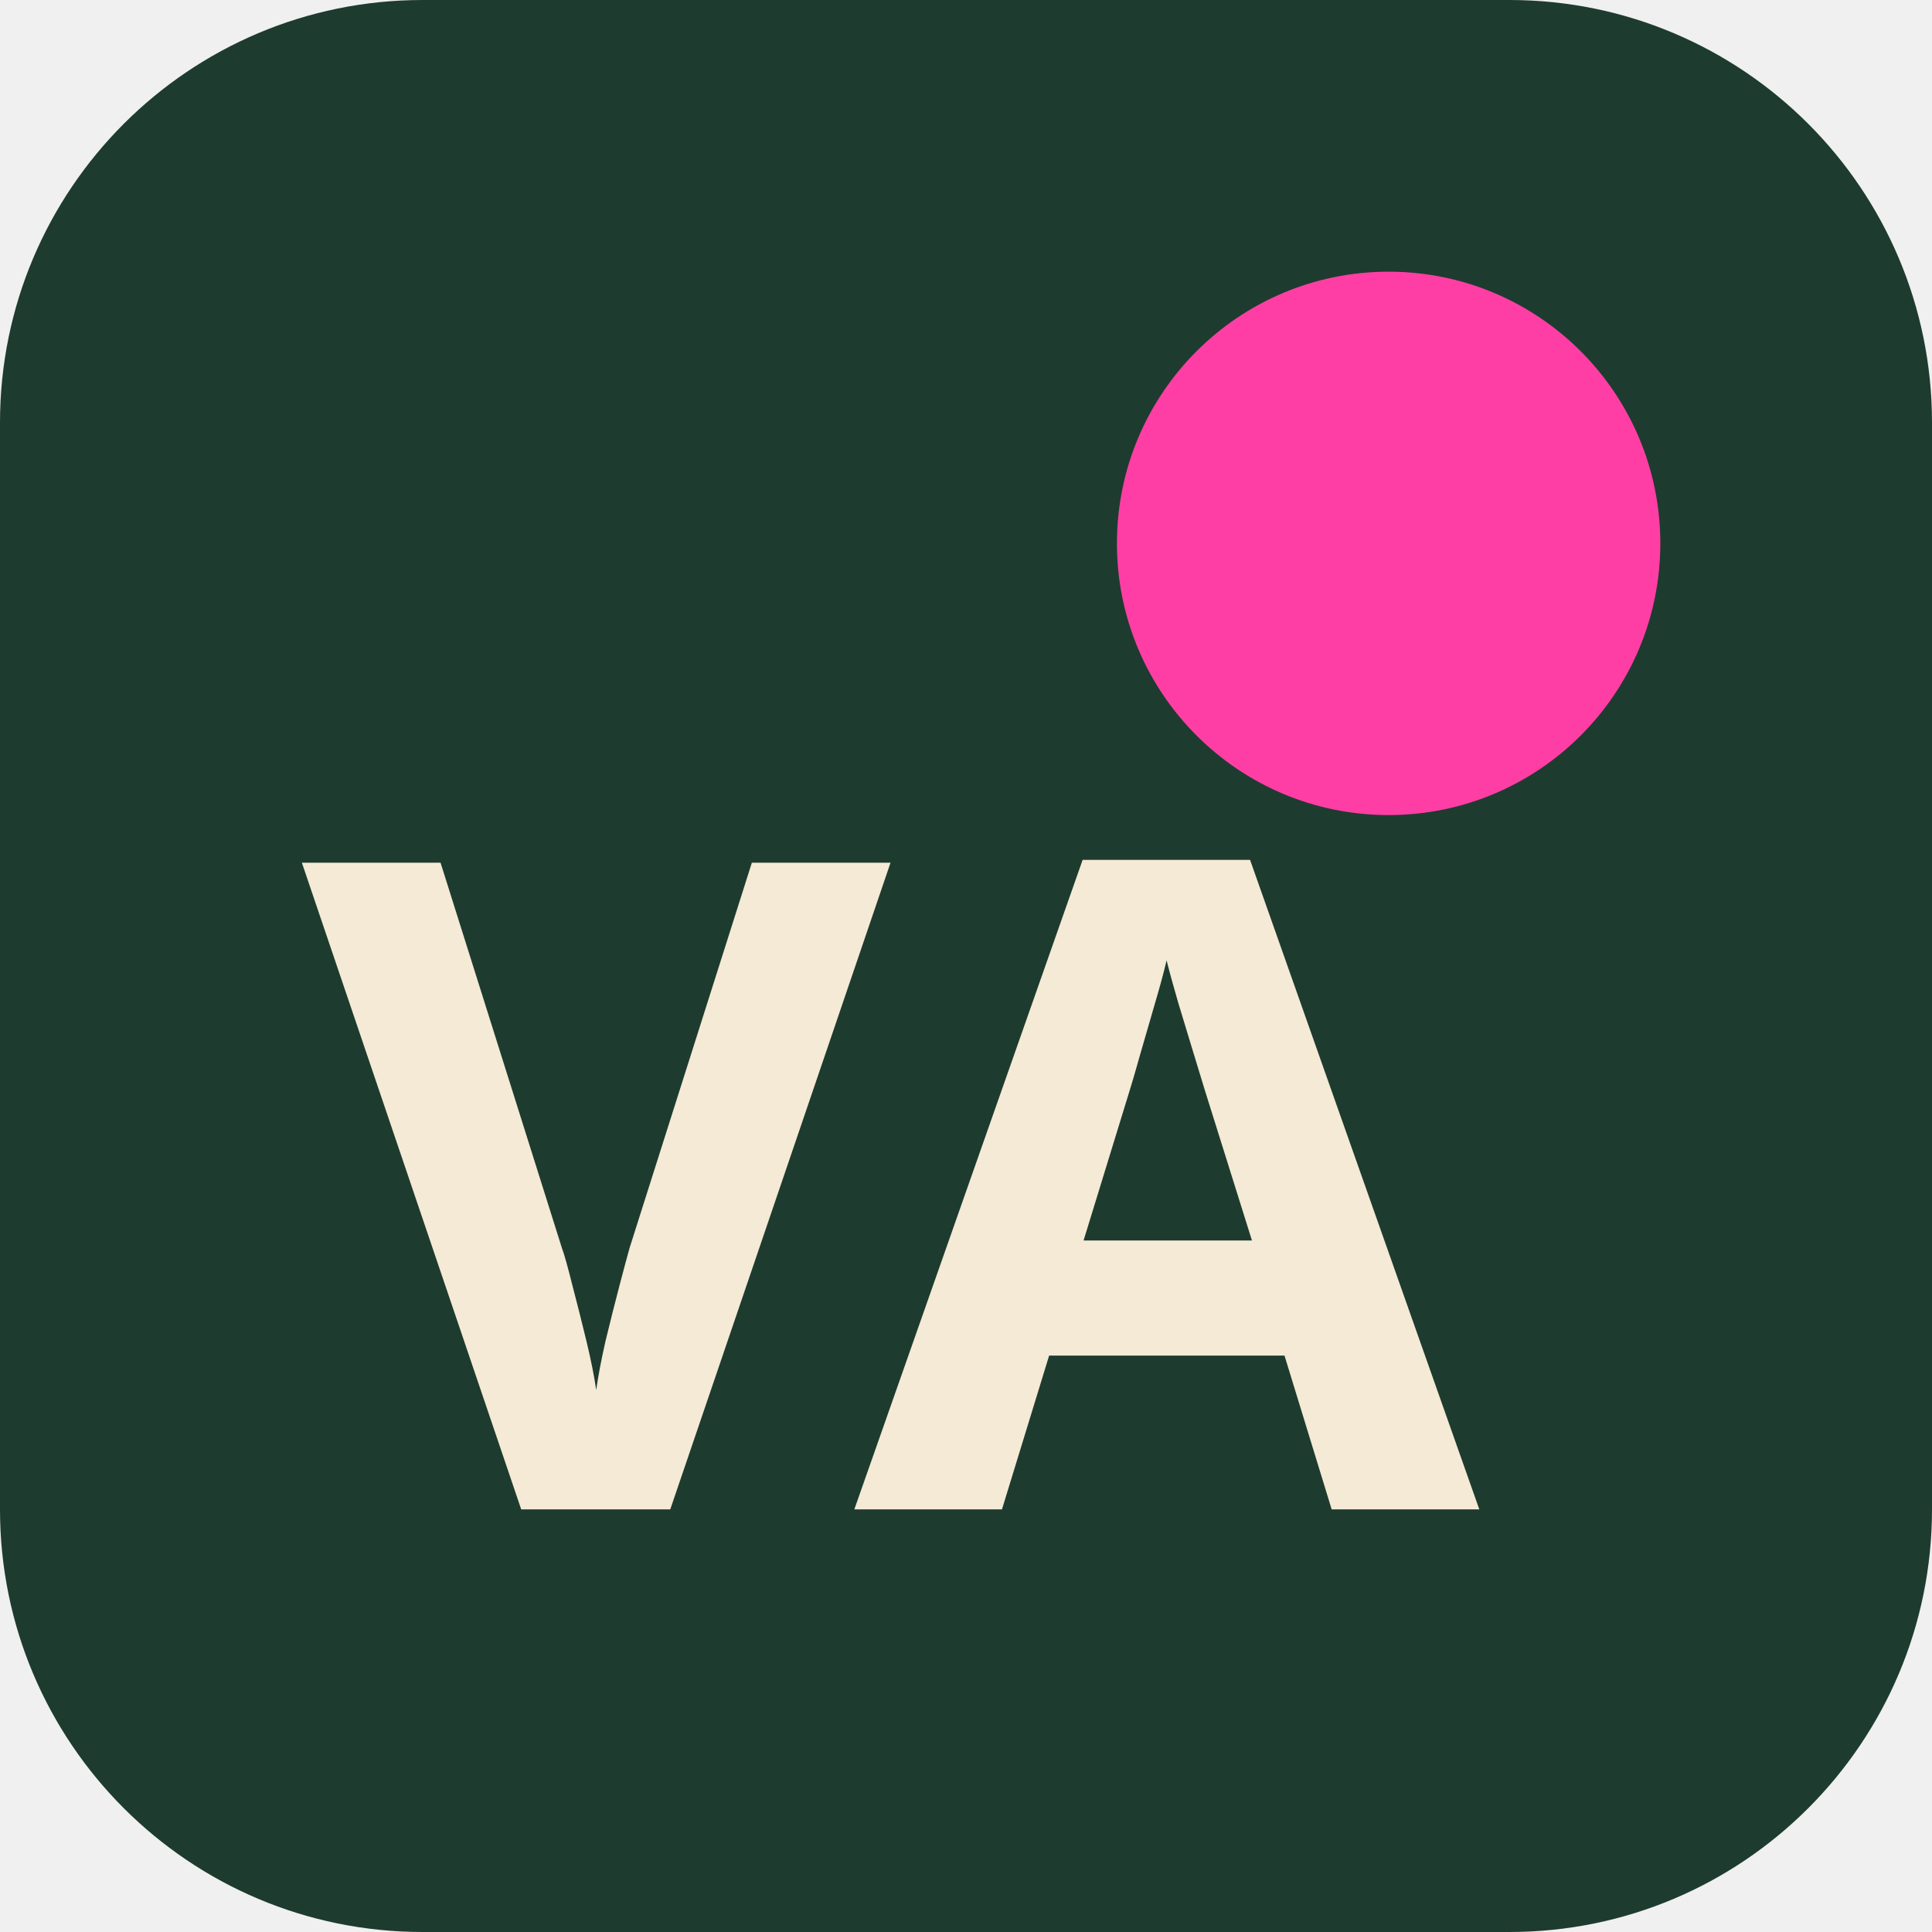
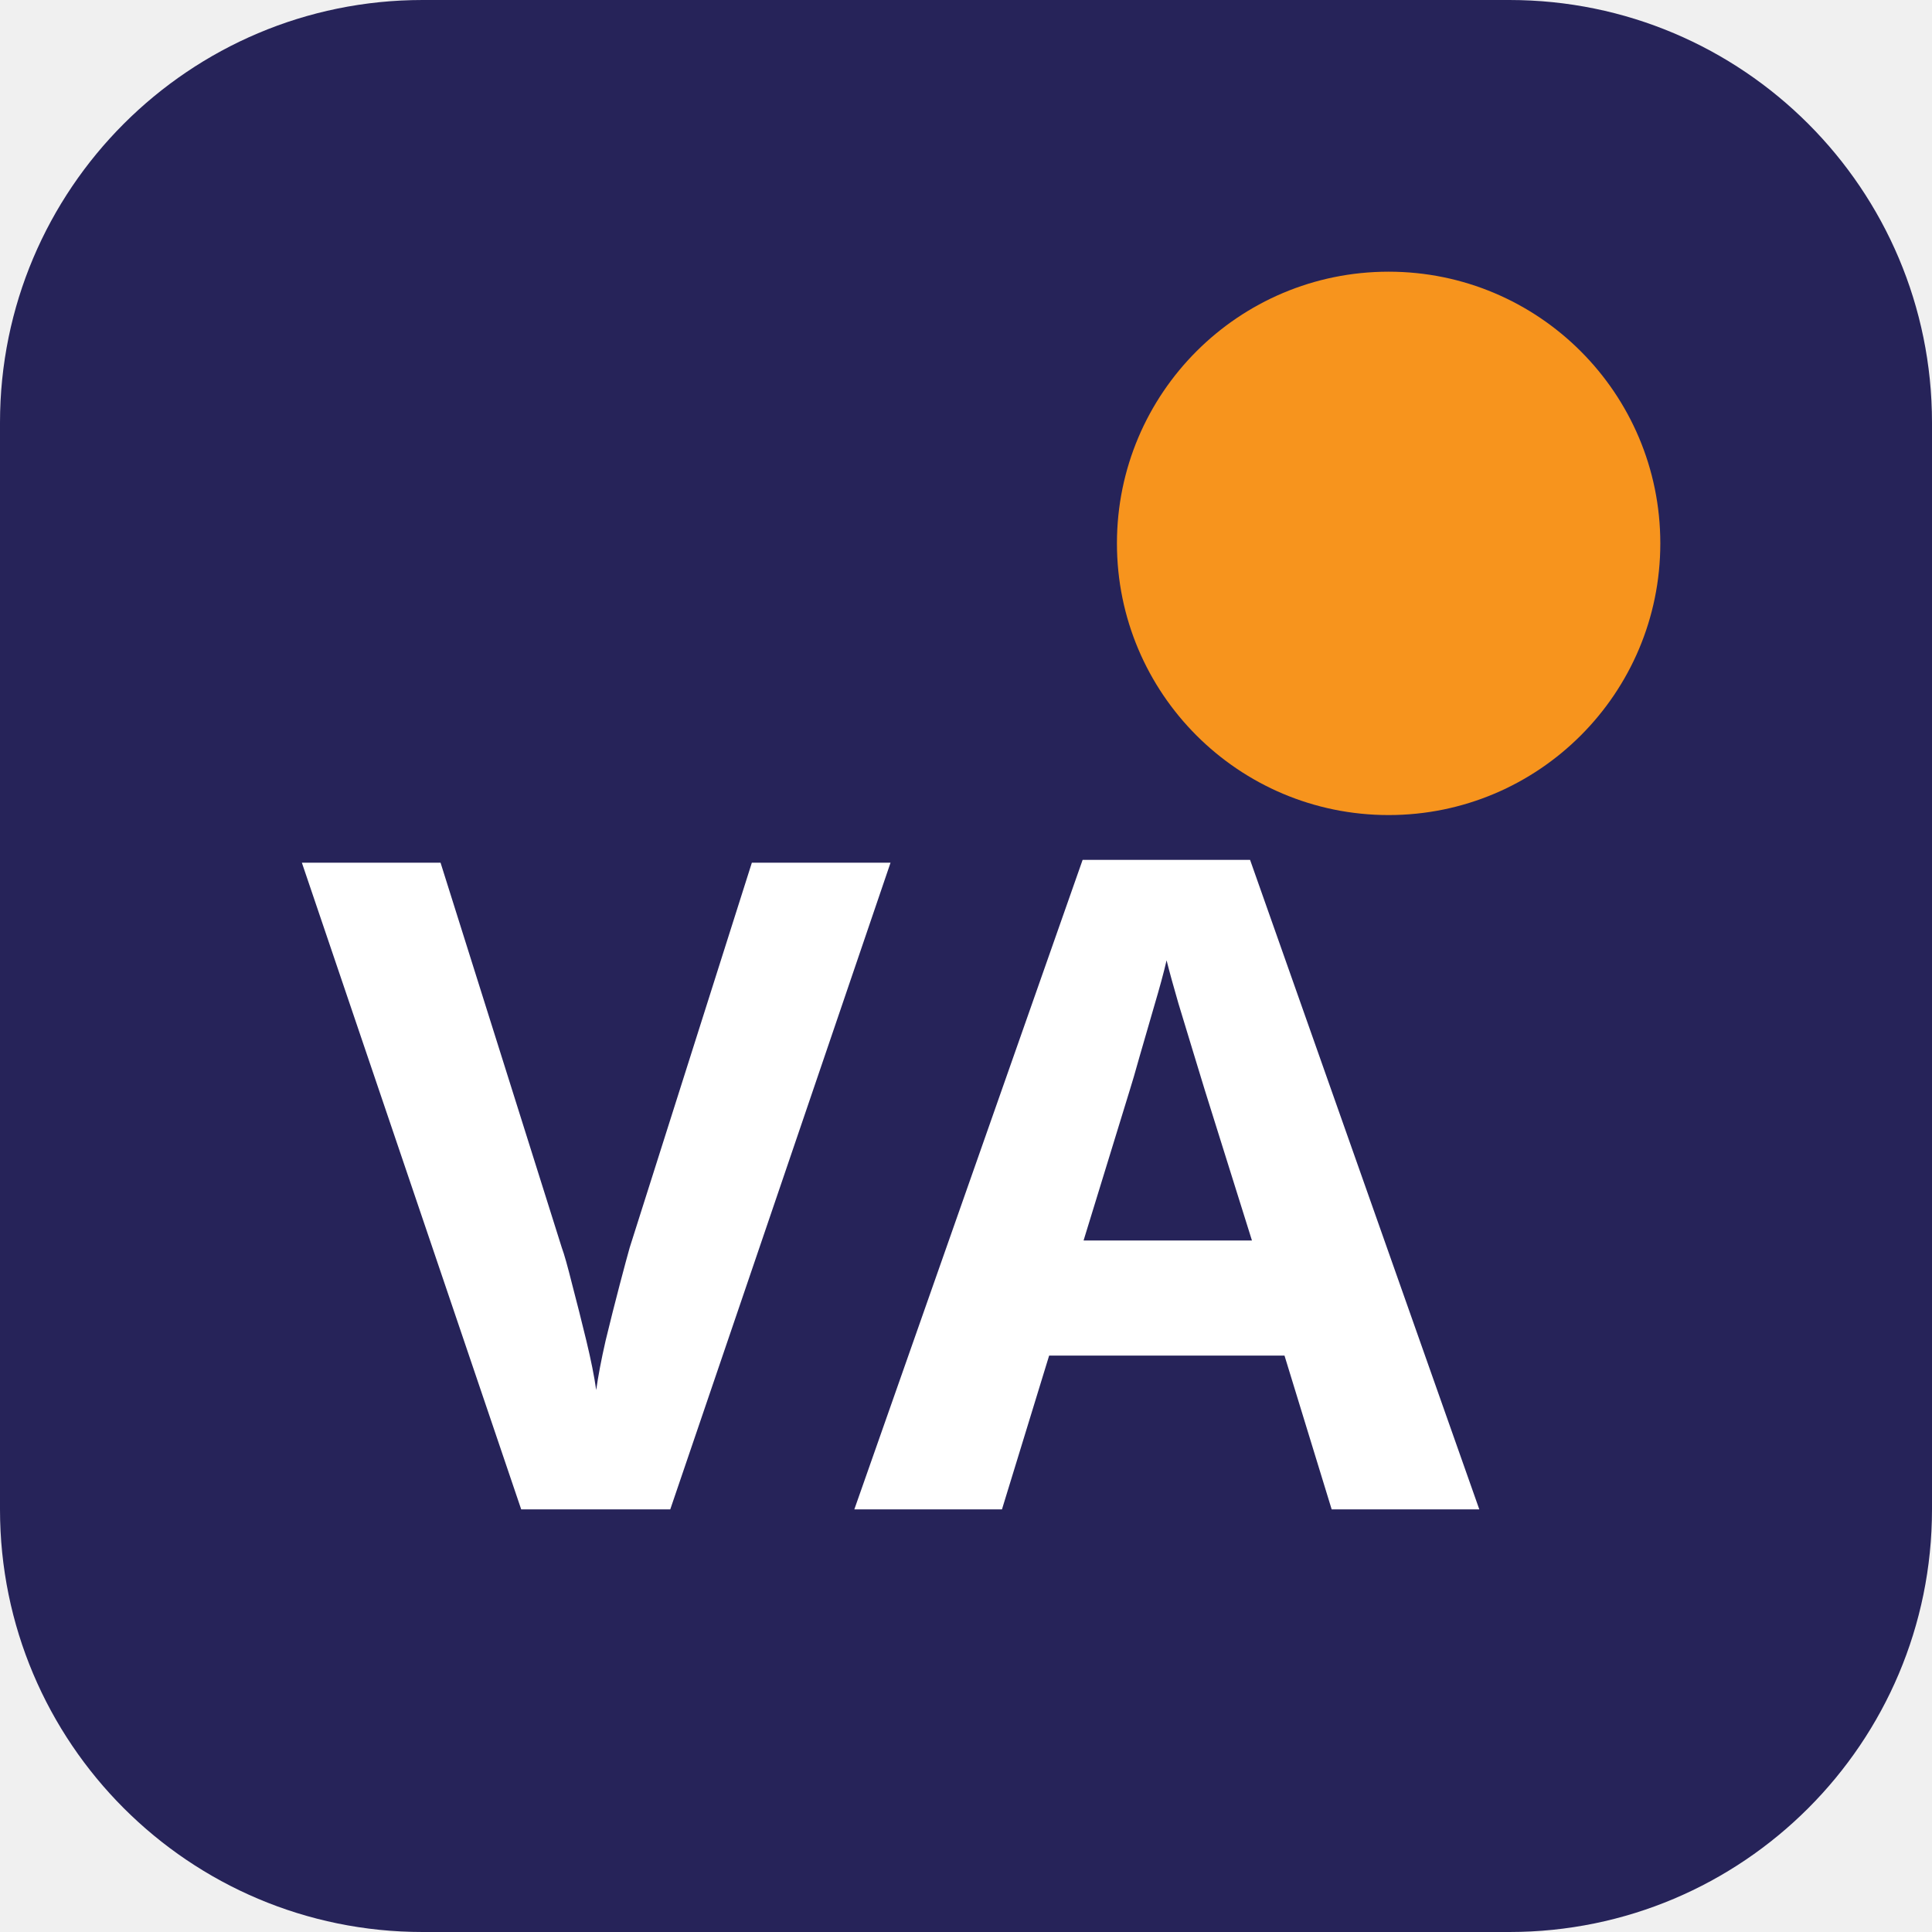
<svg xmlns="http://www.w3.org/2000/svg" viewBox="0 0 64 64">
-   <rect width="64" height="64" rx="14" fill="#1E3B2F" />
-   <circle cx="46" cy="18" r="9" fill="#FF3EA5" />
-   <text x="10" y="50" font-family="Arial Black,sans-serif" font-weight="900" font-size="30" fill="#F4EAD5">VA</text>
+   <rect width="64" height="64" rx="14" fill="#262359" />
+   <circle cx="46" cy="18" r="9" fill="#F7941D" />
+   <text x="10" y="50" font-family="Arial Black,sans-serif" font-weight="900" font-size="30" fill="#FFFFFF">VA</text>
</svg>
